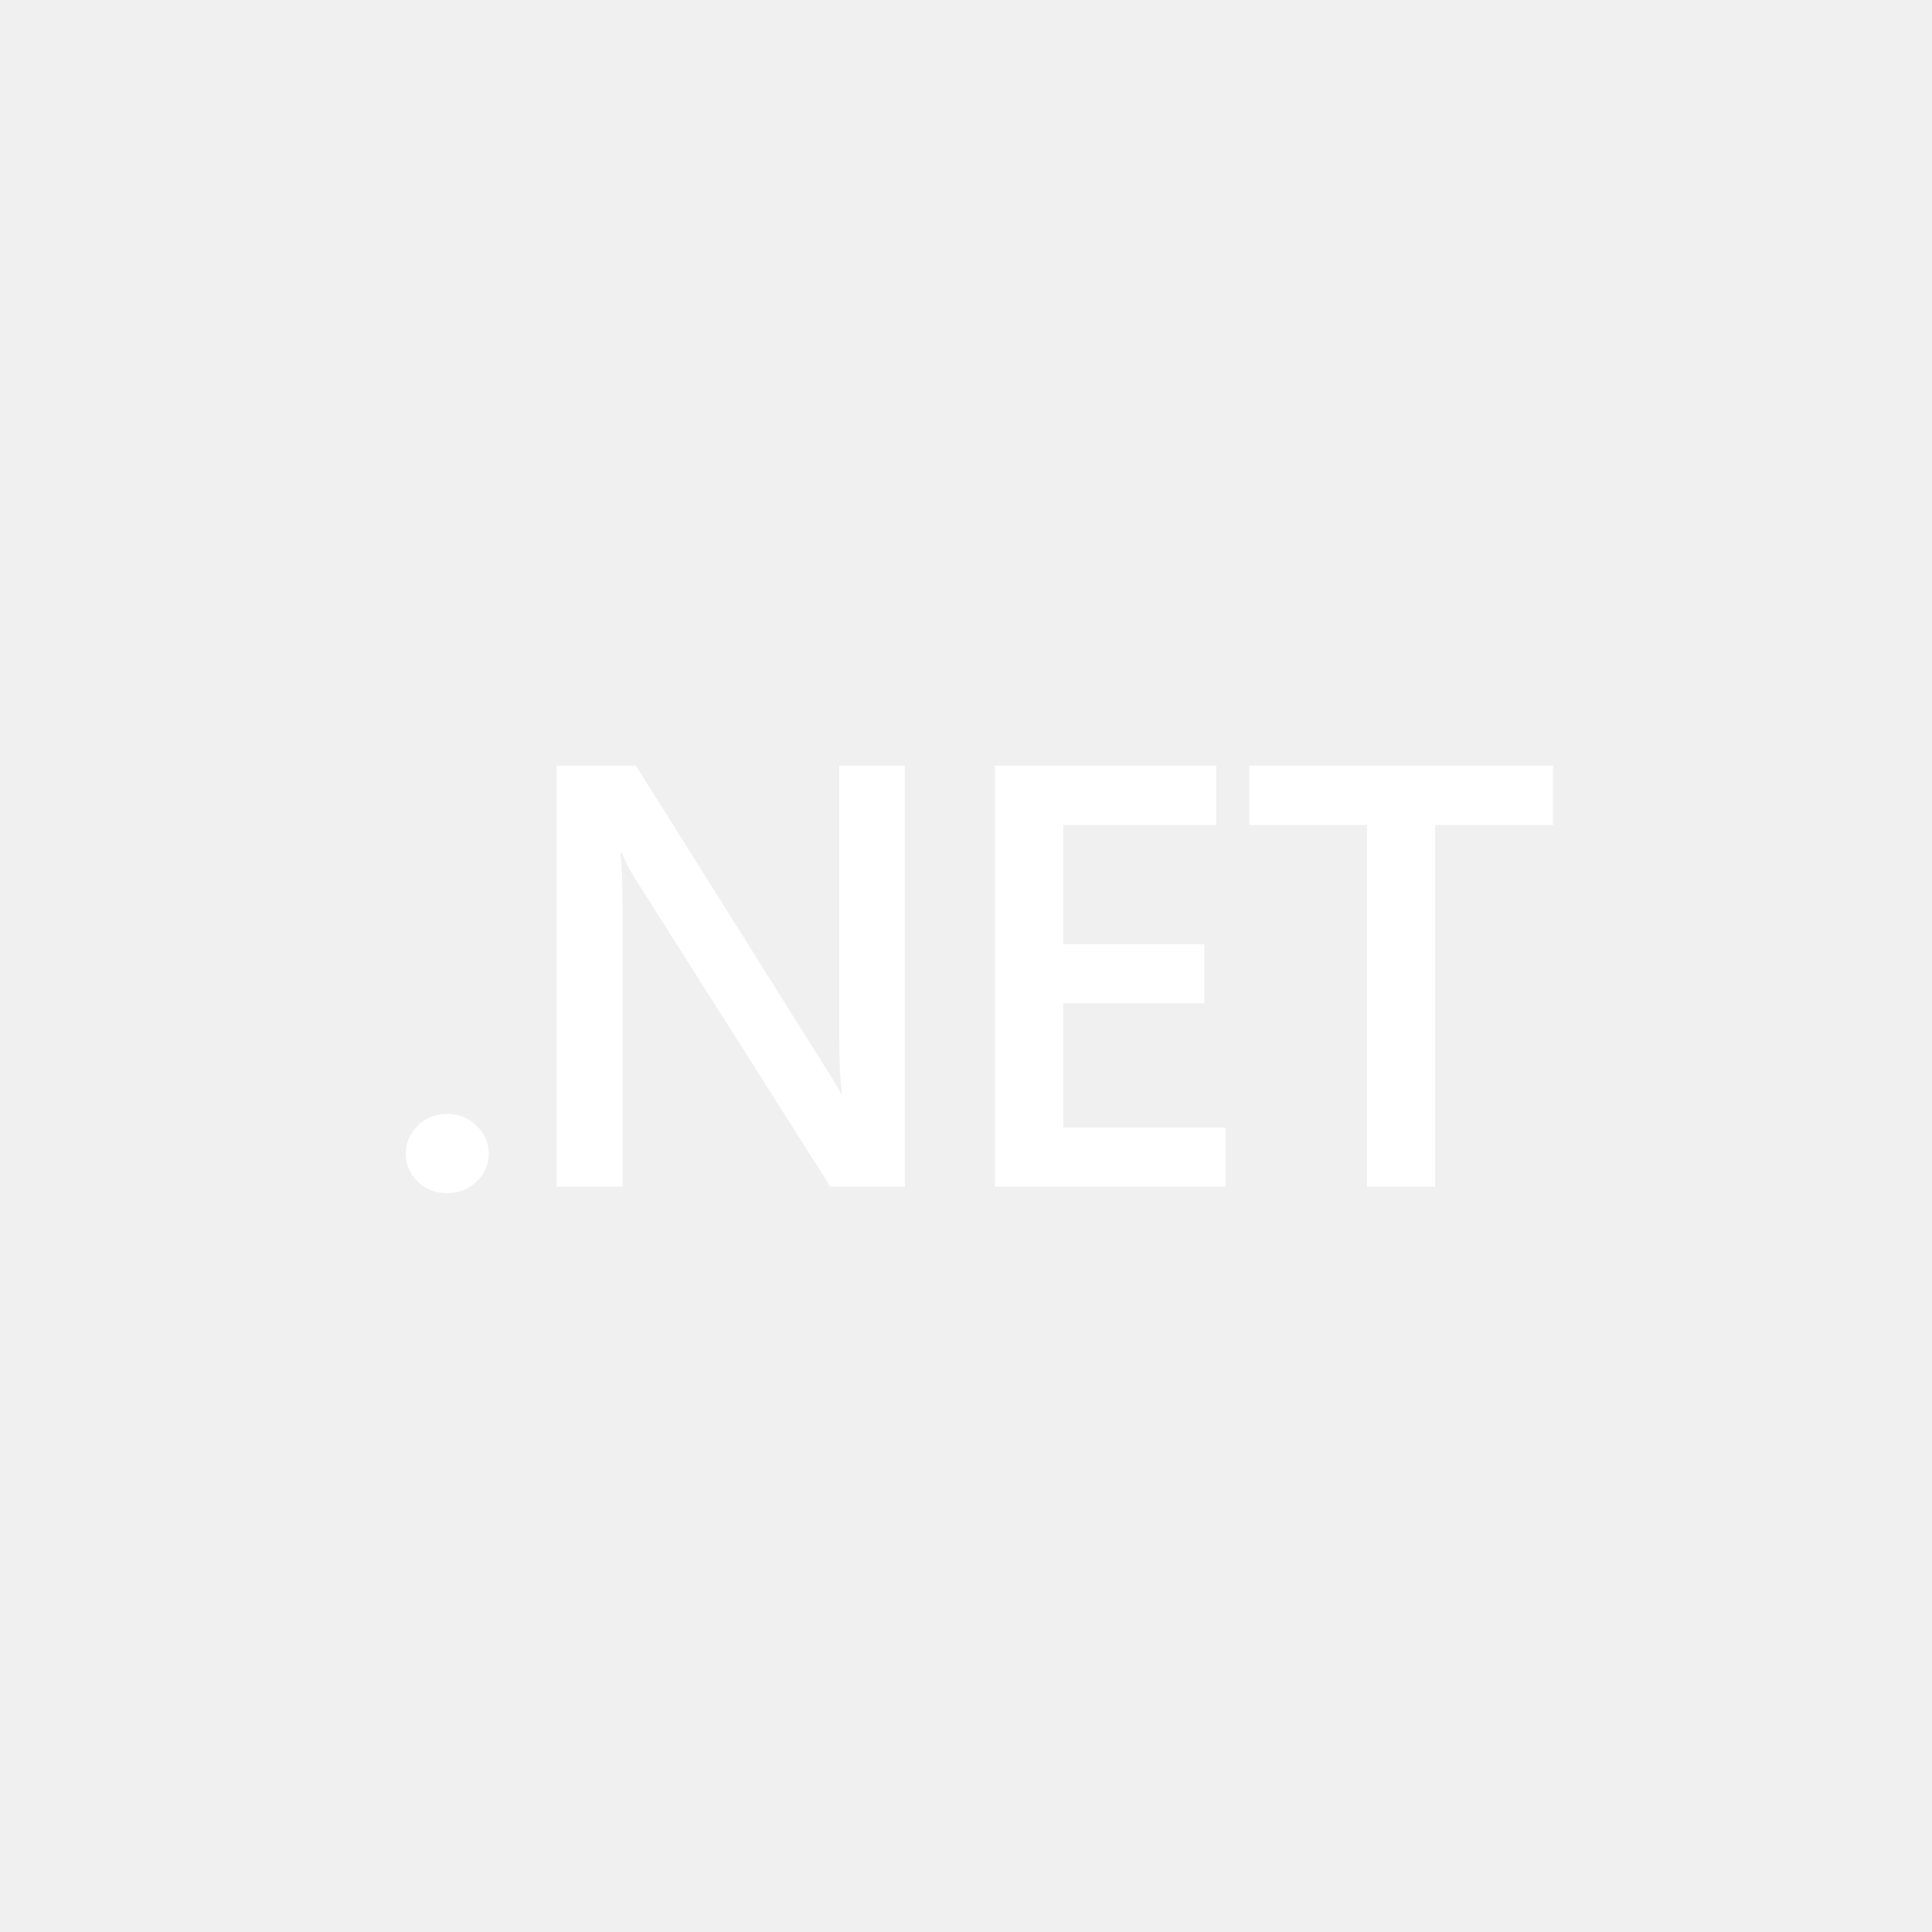
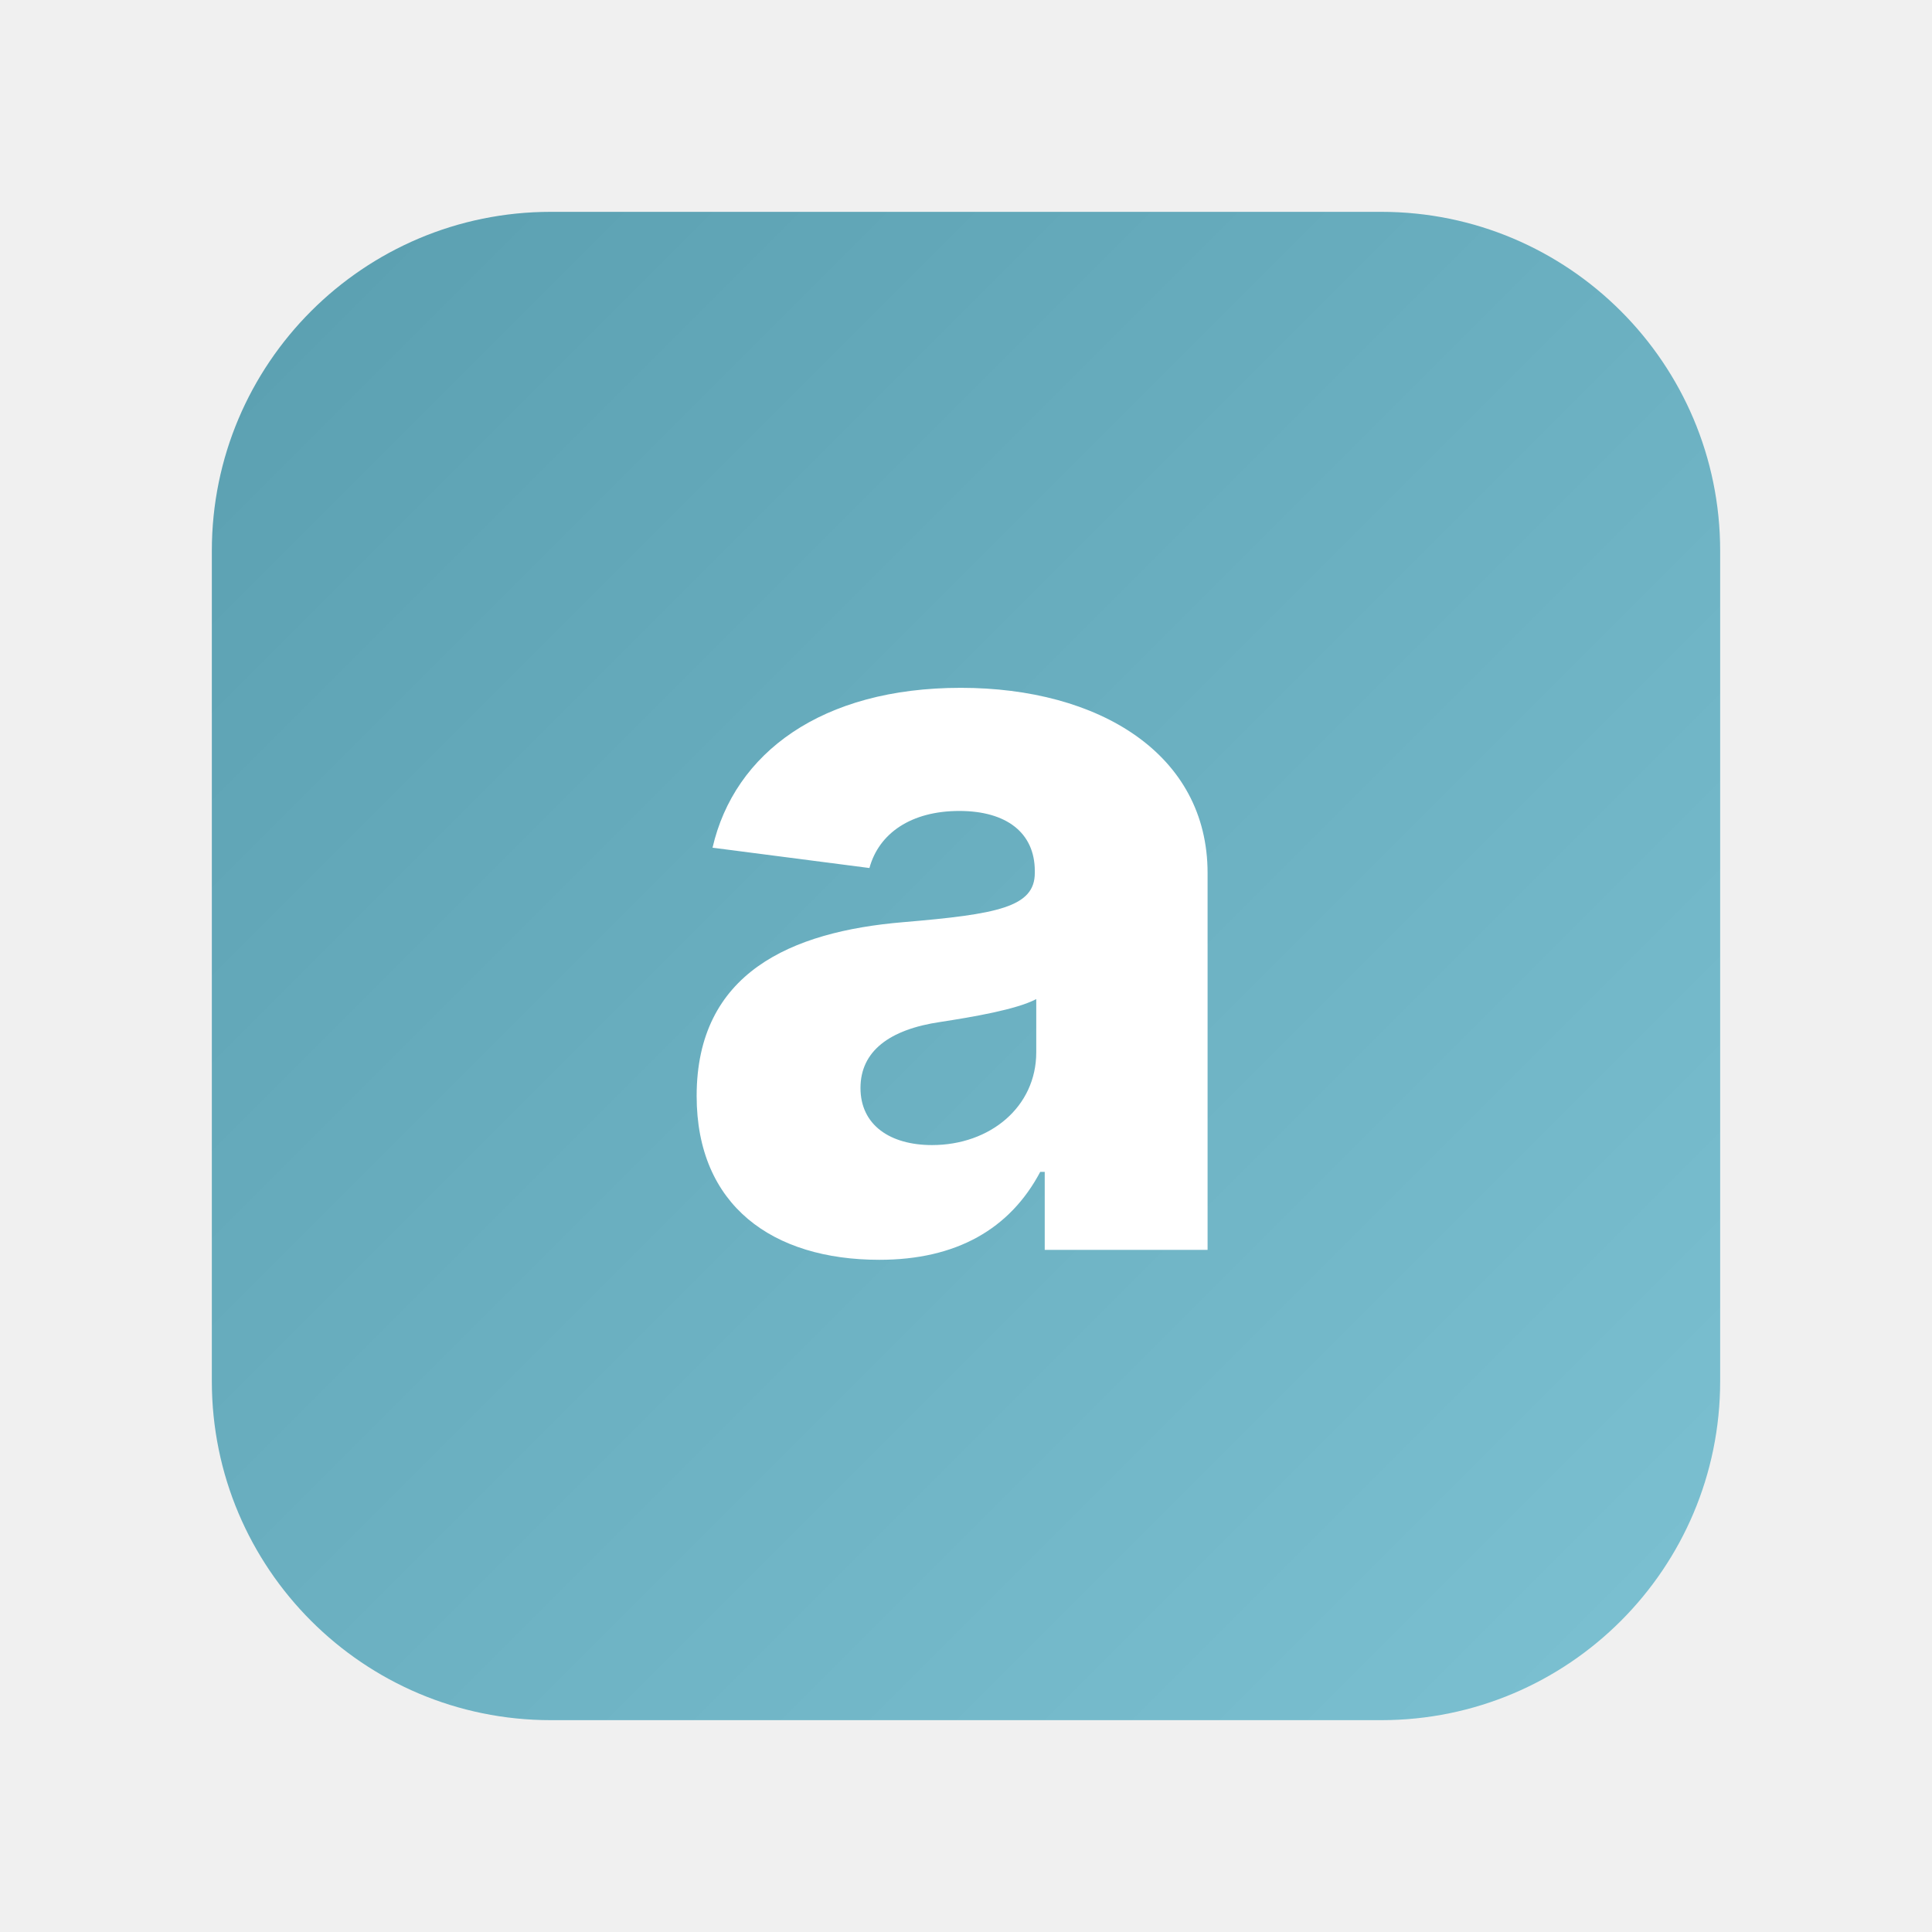
- <svg xmlns="http://www.w3.org/2000/svg" width="456" height="456" viewBox="0 0 456 456" version="1.1" xml:space="preserve" style="fill-rule:evenodd;clip-rule:evenodd;stroke-linejoin:round;stroke-miterlimit:2;">
-   <path d="m 105.5,281.609 c -2.703,0 -5.001,-0.9 -6.893,-2.702 -1.892,-1.848 -2.838,-4.042 -2.838,-6.582 0,-2.587 0.946,-4.804 2.838,-6.652 1.892,-1.848 4.19,-2.772 6.893,-2.772 2.748,0 5.068,0.924 6.96,2.772 1.937,1.848 2.906,4.064 2.906,6.652 0,2.54 -0.968,4.734 -2.906,6.582 -1.892,1.802 -4.212,2.702 -6.96,2.702 z" style="fill:#ffffff;fill-rule:nonzero;stroke-width:0.838" />
-   <path d="M 213.561,280.084 H 195.99 L 149.7,207.054 c -1.171,-1.848 -2.14,-3.765 -2.906,-5.751 h -0.406 c 0.361,2.125 0.541,6.675 0.541,13.65 v 65.132 h -15.543 v -99.36 h 18.719 l 44.737,71.298 c 1.892,2.957 3.109,4.989 3.649,6.098 h 0.27 c -0.45,-2.632 -0.676,-7.09 -0.676,-13.373 v -64.023 h 15.476 z" style="fill:#ffffff;fill-rule:nonzero;stroke-width:0.838" />
-   <path d="m 289.251,280.084 h -54.401 v -99.36 h 52.238 v 13.997 h -36.154 v 28.131 h 33.316 v 13.927 h -33.316 v 29.378 h 38.316 z" style="fill:#ffffff;fill-rule:nonzero;stroke-width:0.838" />
-   <path d="M 366.565,194.721 H 338.722 v 85.363 h -16.084 v -85.363 h -27.775 v -13.997 h 71.701 z" style="fill:#ffffff;fill-rule:nonzero;stroke-width:0.838" />
+ <svg xmlns="http://www.w3.org/2000/svg" width="456" height="456" viewBox="0 0 456 456">
+   <defs>
+     <linearGradient id="g" x1="0" y1="0" x2="1" y2="1">
+       <stop offset="0%" stop-color="#5a9fb0" />
+       <stop offset="100%" stop-color="#7cc1d2" />
+     </linearGradient>
+   </defs>
+   <g transform="translate(50 50)">
+     <rect width="356" height="356" rx="80" ry="80" fill="url(#g)" />
+     <text x="178" y="245" font-family="-apple-system, 'Segoe UI', 'Inter', system-ui, sans-serif" font-size="240" font-weight="800" text-anchor="middle" fill="#ffffff" letter-spacing="-6">a</text>
+   </g>
</svg>
